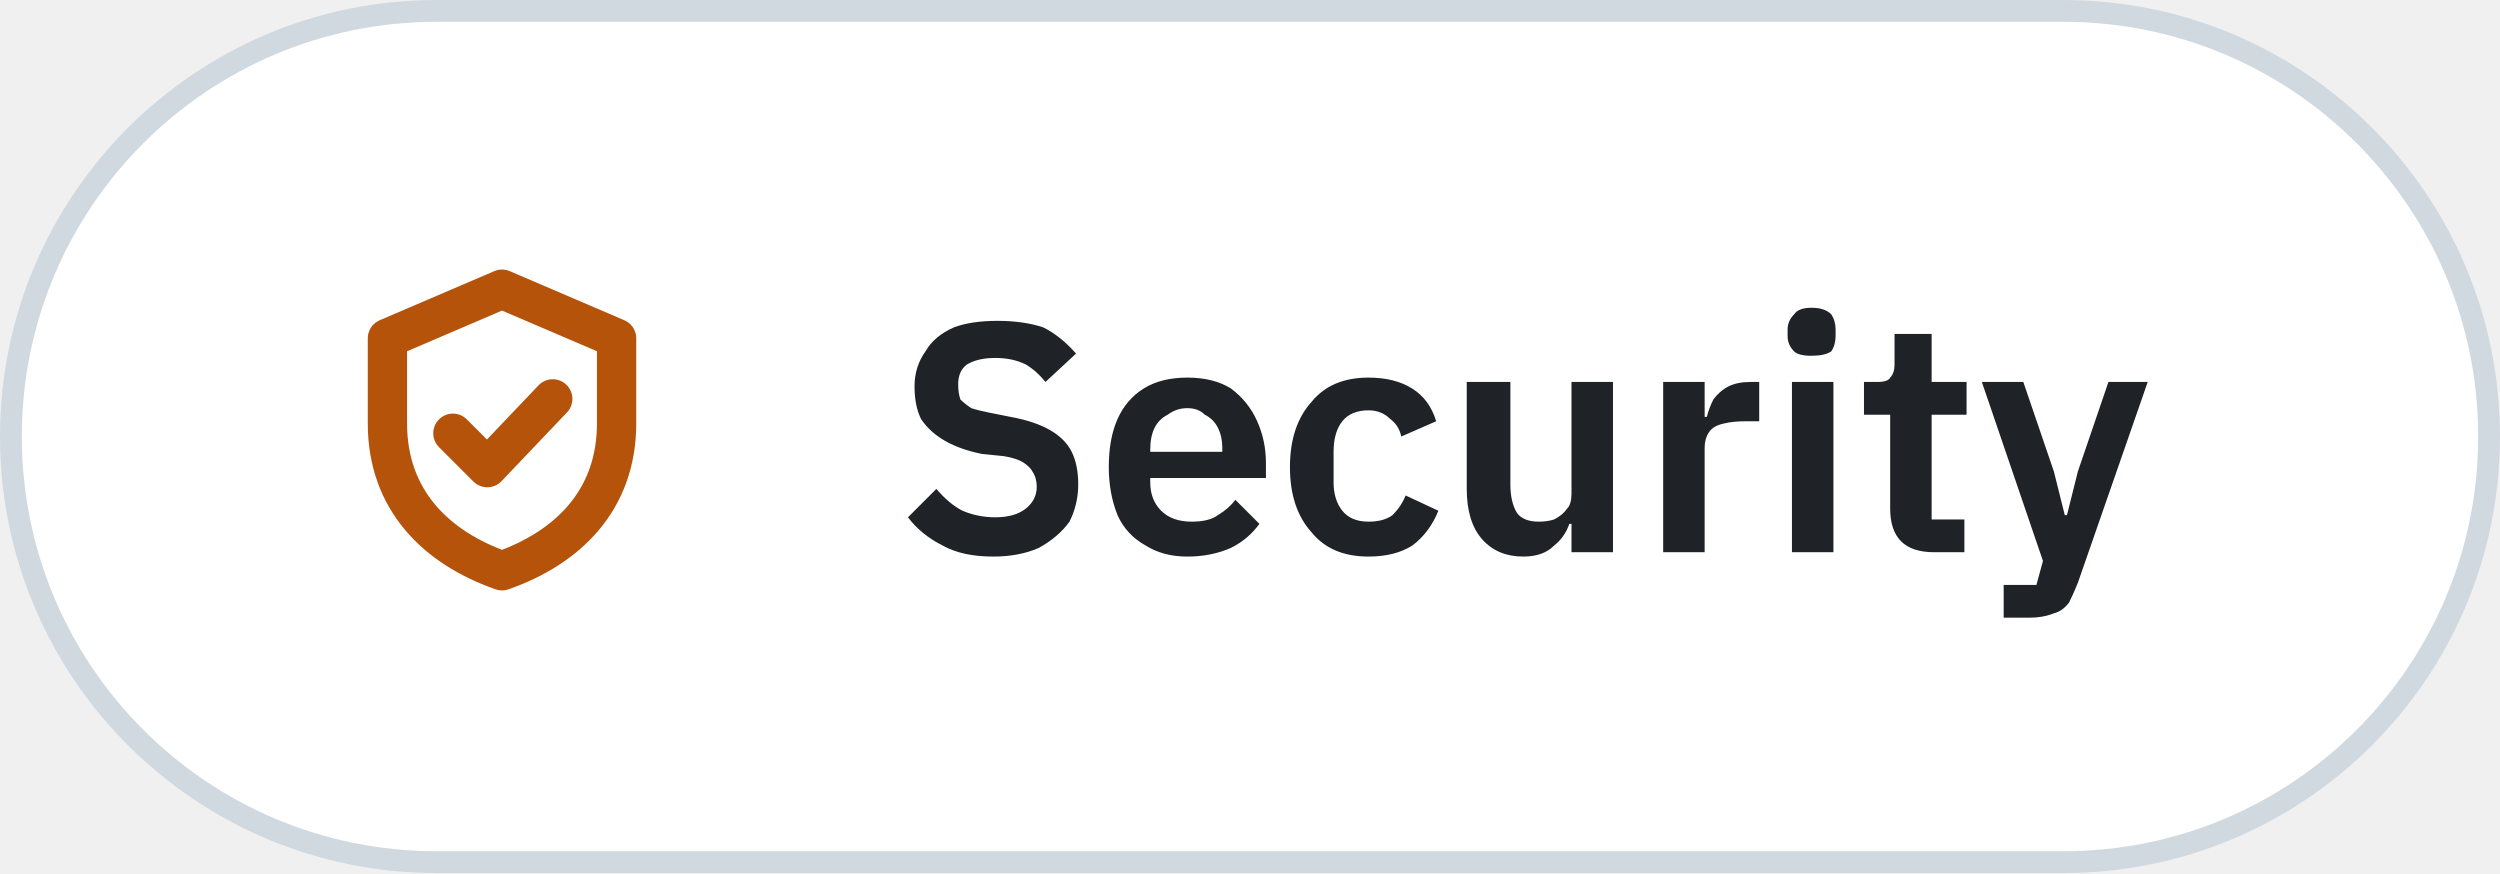
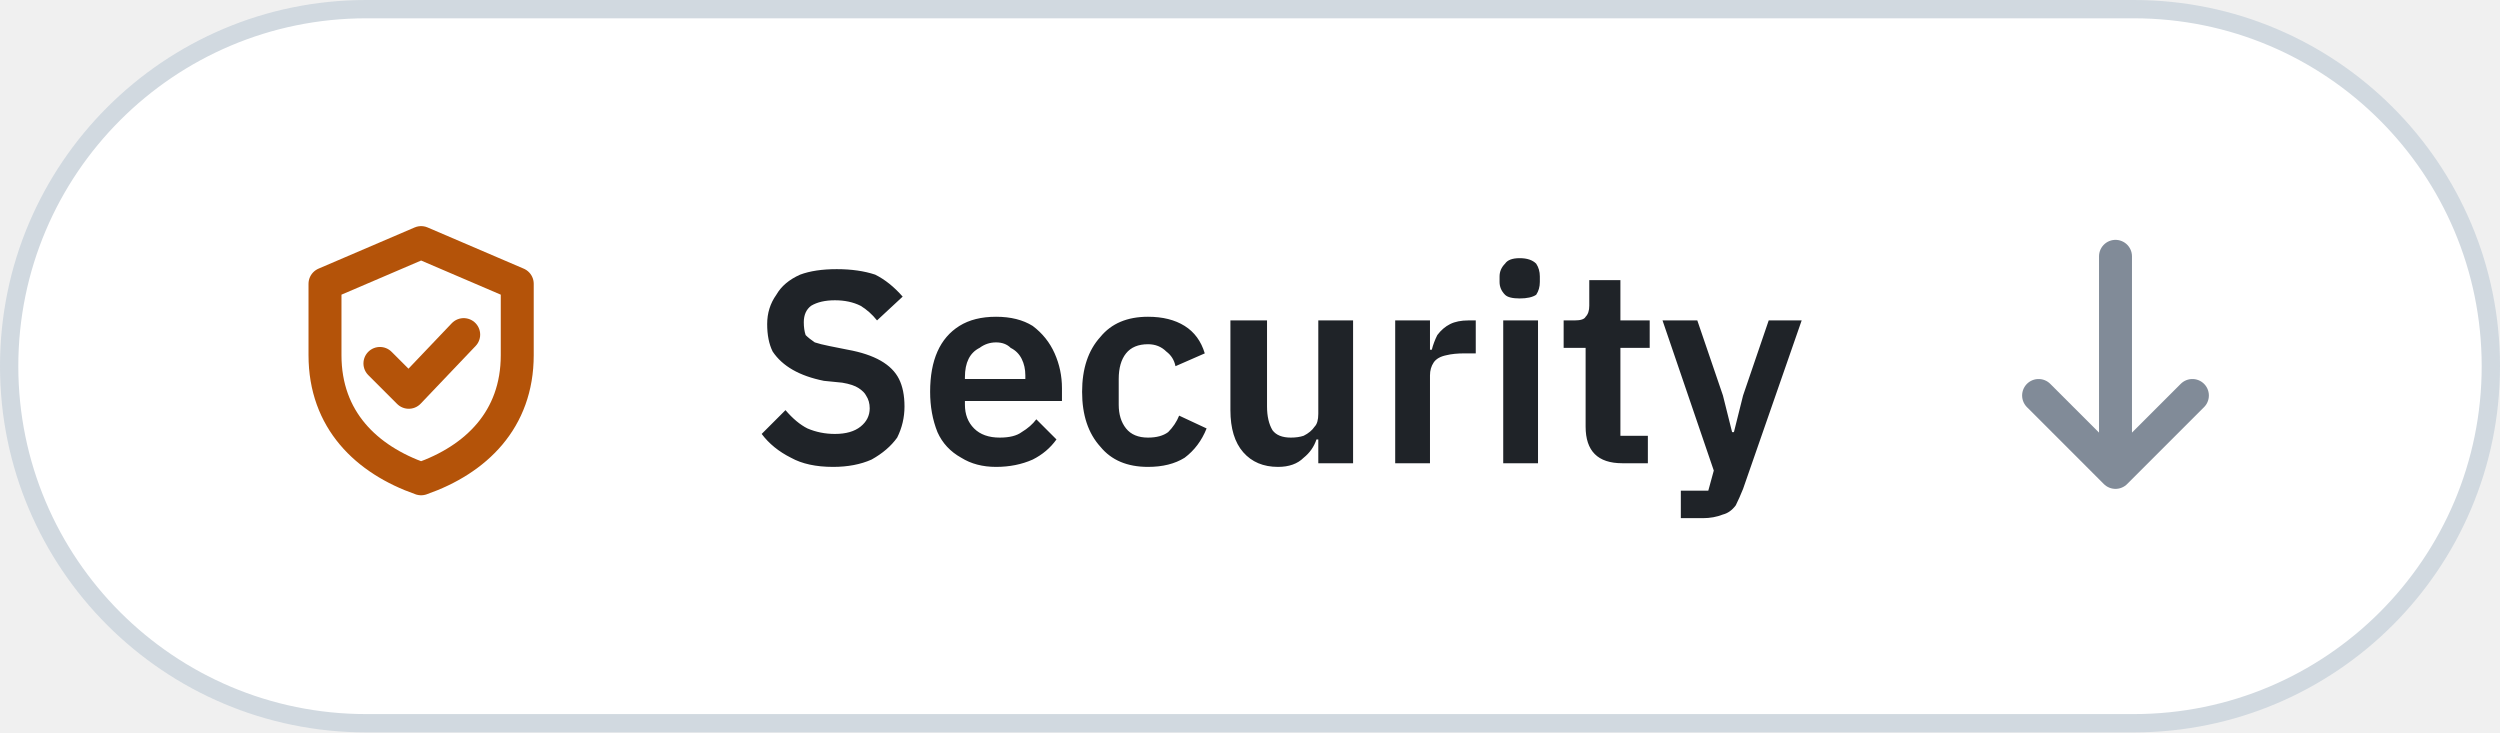
- <svg xmlns="http://www.w3.org/2000/svg" viewBox="0 0 114.54 40" width="114.54" height="40" role="img" aria-label="Security">
-   <rect x="0.5" y="0.5" width="113.54" height="39" rx="19.5" fill="#FFFFFF" stroke="#D1D9E0" stroke-width="1" />
+ <svg xmlns="http://www.w3.org/2000/svg" viewBox="0 0 136.54 40" width="136.54" height="40" role="img" aria-label="Security">
+   <rect x="0.5" y="0.5" width="135.54" height="39" rx="19.5" fill="#FFFFFF" stroke="#D1D9E0" stroke-width="1" />
  <g transform="translate(14 11) scale(0.75)" fill="none" stroke="#B45309" stroke-width="2.4" stroke-linecap="round" stroke-linejoin="round">
    <path d="M12 3l7 3v5.2c0 4.7-3 7.6-7 9-4-1.4-7-4.3-7-9V6z" />
    <path d="M9 11.8l2.1 2.1 4-4.2" />
  </g>
  <path d="M45.5 25.5Q44.1 25.5 43.2 25Q42.2 24.5 41.6 23.7L42.9 22.4Q43.5 23.1 44.1 23.4Q44.8 23.7 45.6 23.7Q46.5 23.7 47 23.3Q47.5 22.9 47.5 22.3Q47.5 21.9 47.3 21.6Q47.2 21.4 46.9 21.2Q46.6 21 46 20.9L45 20.8Q44 20.6 43.3 20.2Q42.6 19.8 42.2 19.2Q41.9 18.6 41.9 17.7Q41.9 16.8 42.4 16.1Q42.8 15.4 43.7 15Q44.5 14.7 45.7 14.7Q46.9 14.7 47.8 15Q48.6 15.4 49.3 16.2L47.9 17.5Q47.5 17 47 16.7Q46.4 16.4 45.6 16.4Q44.8 16.4 44.3 16.7Q43.9 17 43.9 17.6Q43.9 18 44 18.3Q44.2 18.5 44.5 18.7Q44.8 18.8 45.3 18.9L46.3 19.1Q47.4 19.3 48.1 19.7Q48.8 20.1 49.1 20.7Q49.4 21.3 49.4 22.2Q49.4 23.1 49 23.9Q48.5 24.6 47.6 25.1Q46.7 25.5 45.5 25.5ZM54.4 25.5Q53.3 25.5 52.5 25Q51.6 24.5 51.2 23.6Q50.8 22.6 50.8 21.4Q50.8 20.1 51.2 19.2Q51.6 18.3 52.4 17.8Q53.2 17.3 54.4 17.3Q55.6 17.3 56.4 17.8Q57.2 18.4 57.6 19.3Q58 20.2 58 21.2V21.9H52.7V22.1Q52.7 22.9 53.2 23.4Q53.7 23.9 54.6 23.9Q55.4 23.9 55.8 23.6Q56.3 23.3 56.6 22.9L57.7 24Q57.2 24.7 56.4 25.1Q55.5 25.5 54.4 25.5ZM54.4 18.7Q53.9 18.7 53.5 19Q53.1 19.2 52.9 19.6Q52.7 20 52.7 20.6V20.7H56V20.5Q56 20 55.8 19.6Q55.6 19.2 55.2 19Q54.9 18.7 54.4 18.7ZM62.7 25.5Q61 25.5 60.1 24.4Q59.1 23.3 59.1 21.4Q59.1 19.5 60.1 18.4Q61 17.3 62.7 17.3Q63.9 17.3 64.7 17.8Q65.5 18.3 65.8 19.3L64.2 20Q64.1 19.5 63.7 19.2Q63.3 18.8 62.7 18.8Q61.9 18.8 61.5 19.3Q61.1 19.8 61.1 20.7V22.1Q61.1 22.9 61.5 23.4Q61.9 23.9 62.7 23.9Q63.4 23.9 63.8 23.6Q64.2 23.2 64.4 22.7L65.9 23.4Q65.5 24.4 64.7 25Q63.9 25.5 62.7 25.5ZM72 25.3V24H71.9Q71.7 24.6 71.2 25Q70.7 25.5 69.8 25.5Q68.6 25.5 67.9 24.7Q67.2 23.9 67.2 22.4V17.5H69.2V22.2Q69.2 23 69.5 23.5Q69.8 23.9 70.5 23.9Q70.9 23.9 71.2 23.8Q71.6 23.6 71.8 23.3Q72 23.1 72 22.6V17.5H73.9V25.3ZM78.1 25.3H76.2V17.5H78.1V19.1H78.2Q78.3 18.7 78.5 18.3Q78.8 17.9 79.2 17.7Q79.6 17.5 80.2 17.5H80.6V19.3H80Q79.4 19.3 79 19.4Q78.5 19.5 78.3 19.8Q78.1 20.1 78.1 20.5ZM83 16.3Q82.4 16.3 82.2 16.1Q81.9 15.8 81.9 15.4V15.1Q81.9 14.7 82.2 14.4Q82.4 14.1 83 14.1Q83.6 14.1 83.9 14.4Q84.1 14.7 84.1 15.1V15.4Q84.1 15.8 83.9 16.1Q83.6 16.3 83 16.3ZM82.1 25.3V17.5H84V25.3ZM90 25.3H88.6Q87.6 25.3 87.1 24.8Q86.6 24.3 86.6 23.3V19H85.4V17.5H86Q86.5 17.5 86.6 17.3Q86.8 17.1 86.8 16.7V15.3H88.5V17.5H90.1V19H88.5V23.8H90ZM95.2 21.6 96.6 17.5H98.4L95.2 26.7Q95 27.2 94.8 27.6Q94.5 28 94.1 28.1Q93.6 28.3 93 28.3H91.8V26.8H93.3L93.6 25.7L90.8 17.5H92.7L94.1 21.6L94.6 23.6H94.7Z" fill="#1F2328" />
+   <path d="M115.54 14v11.5M111.34 21.6l4.2 4.2 4.2-4.2" fill="none" stroke="#818B98" stroke-width="1.8" stroke-linecap="round" stroke-linejoin="round" />
</svg>
